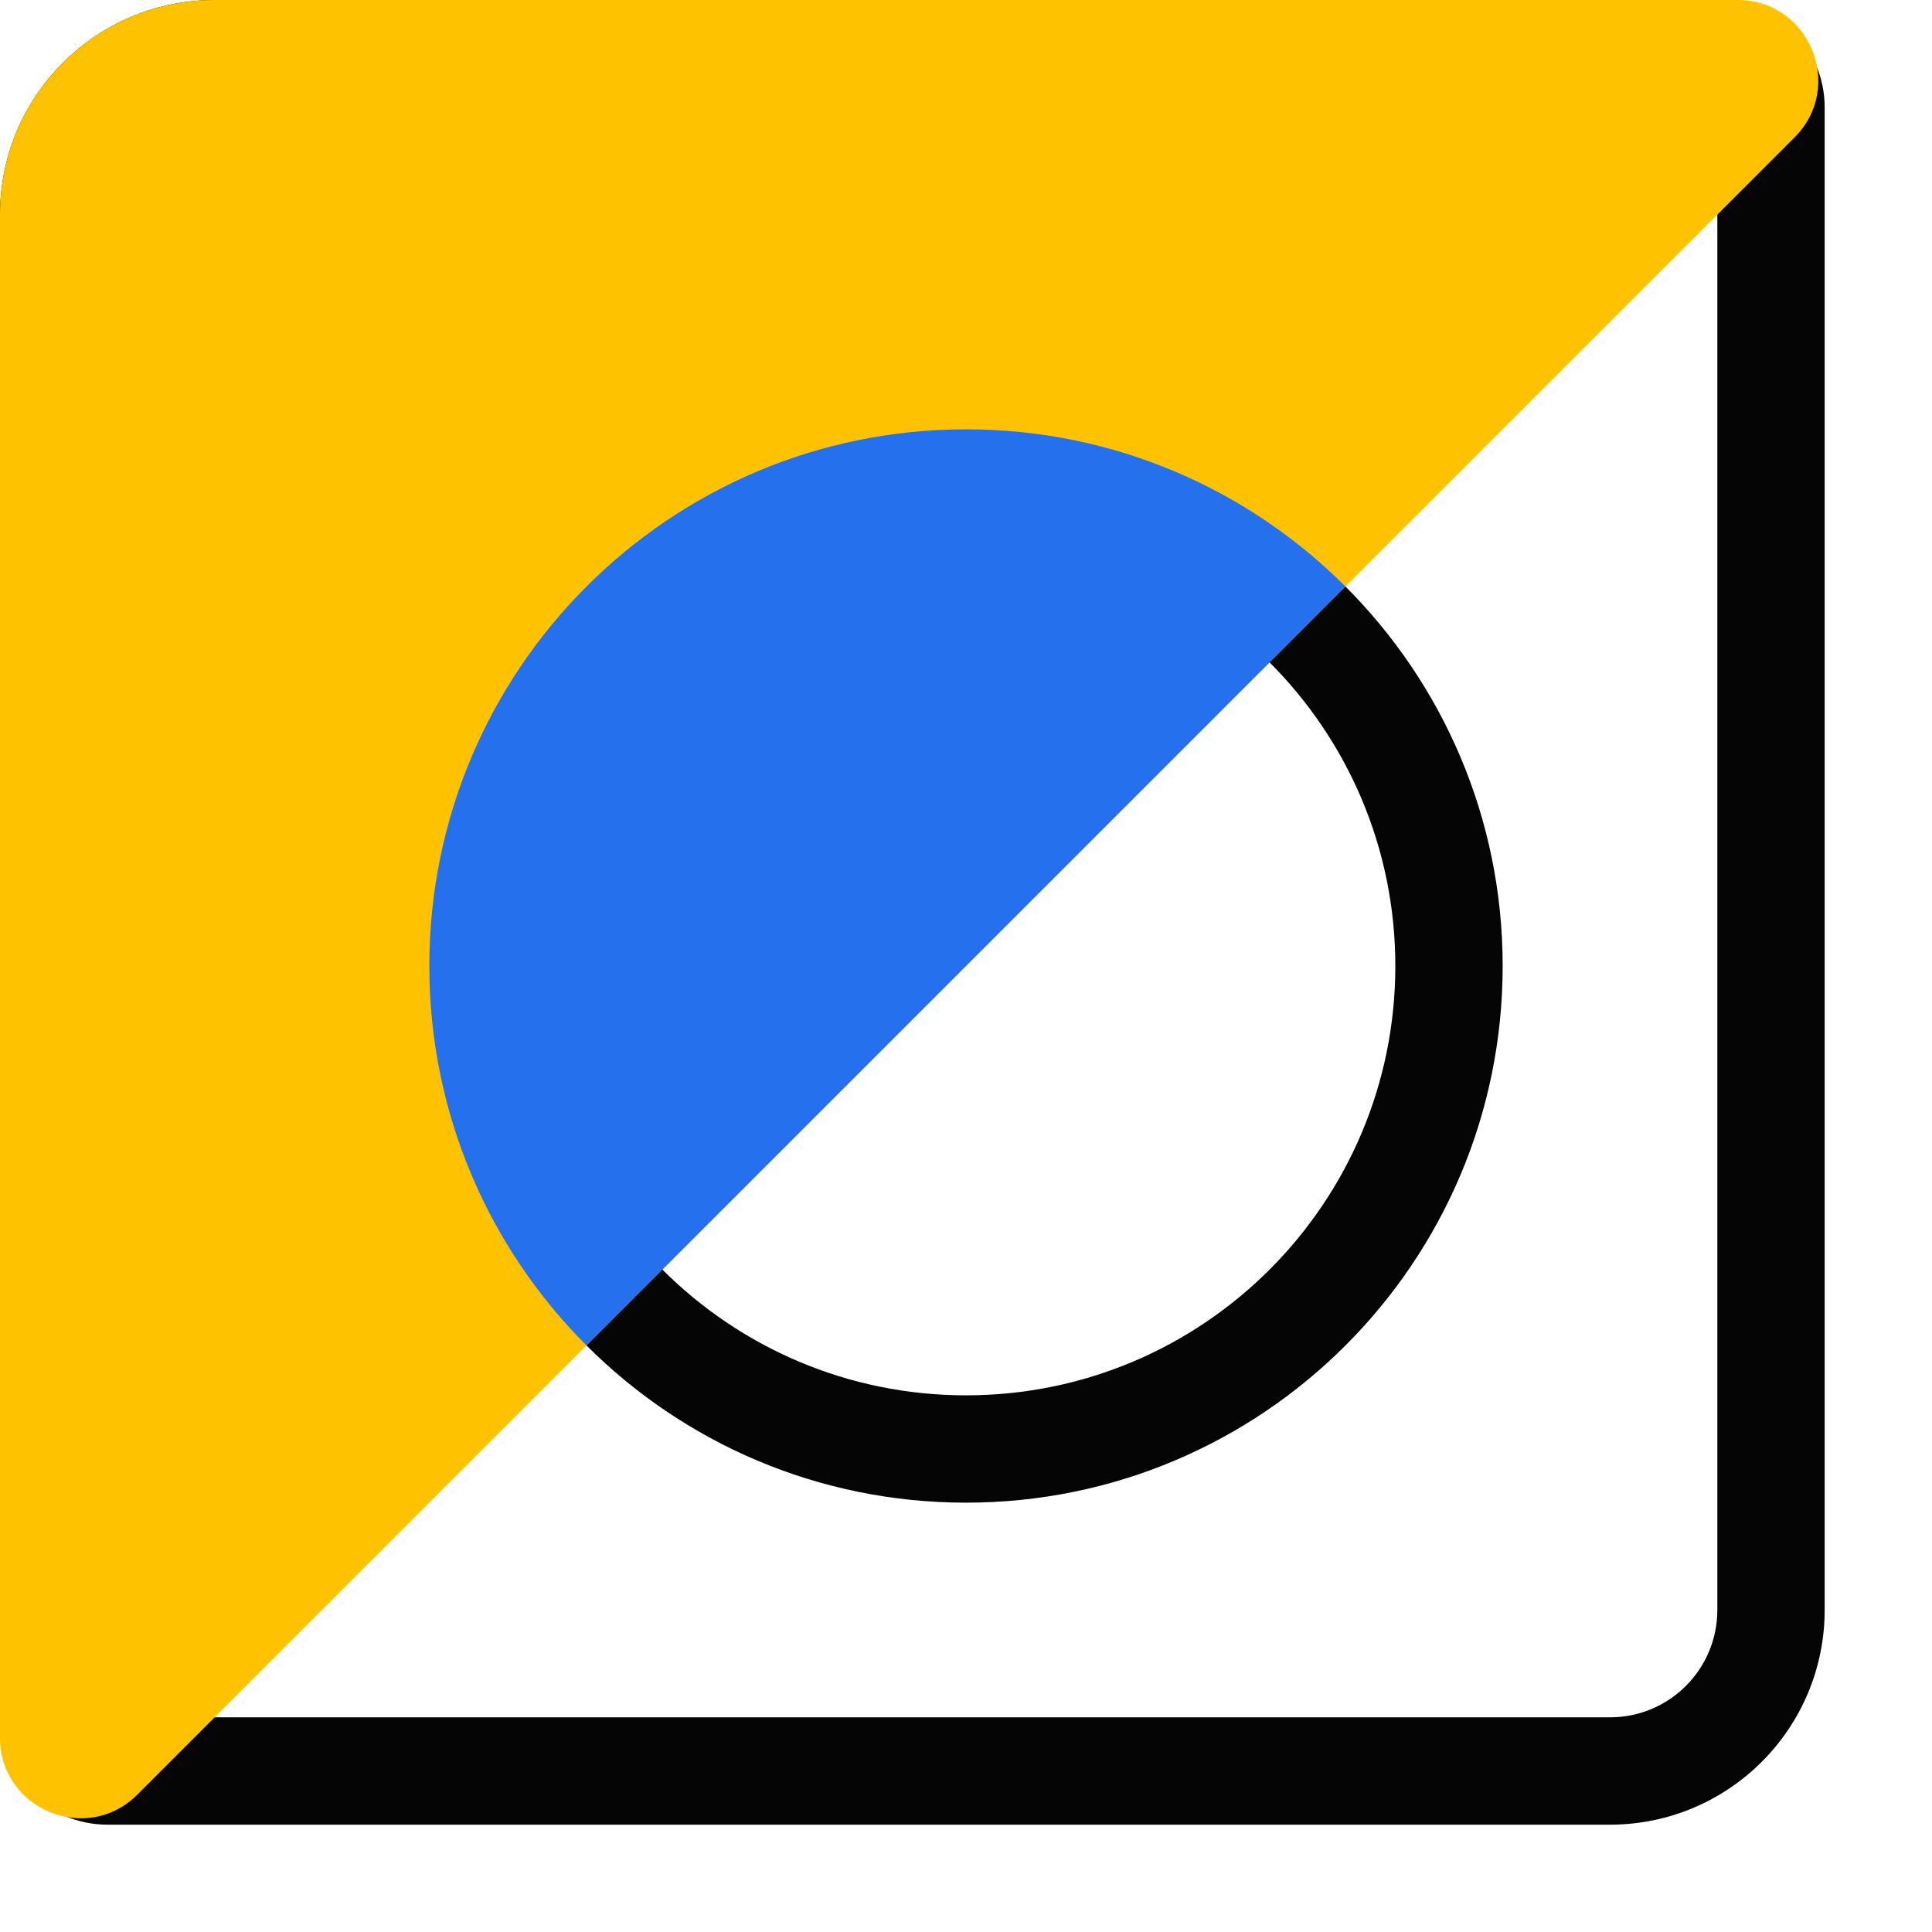
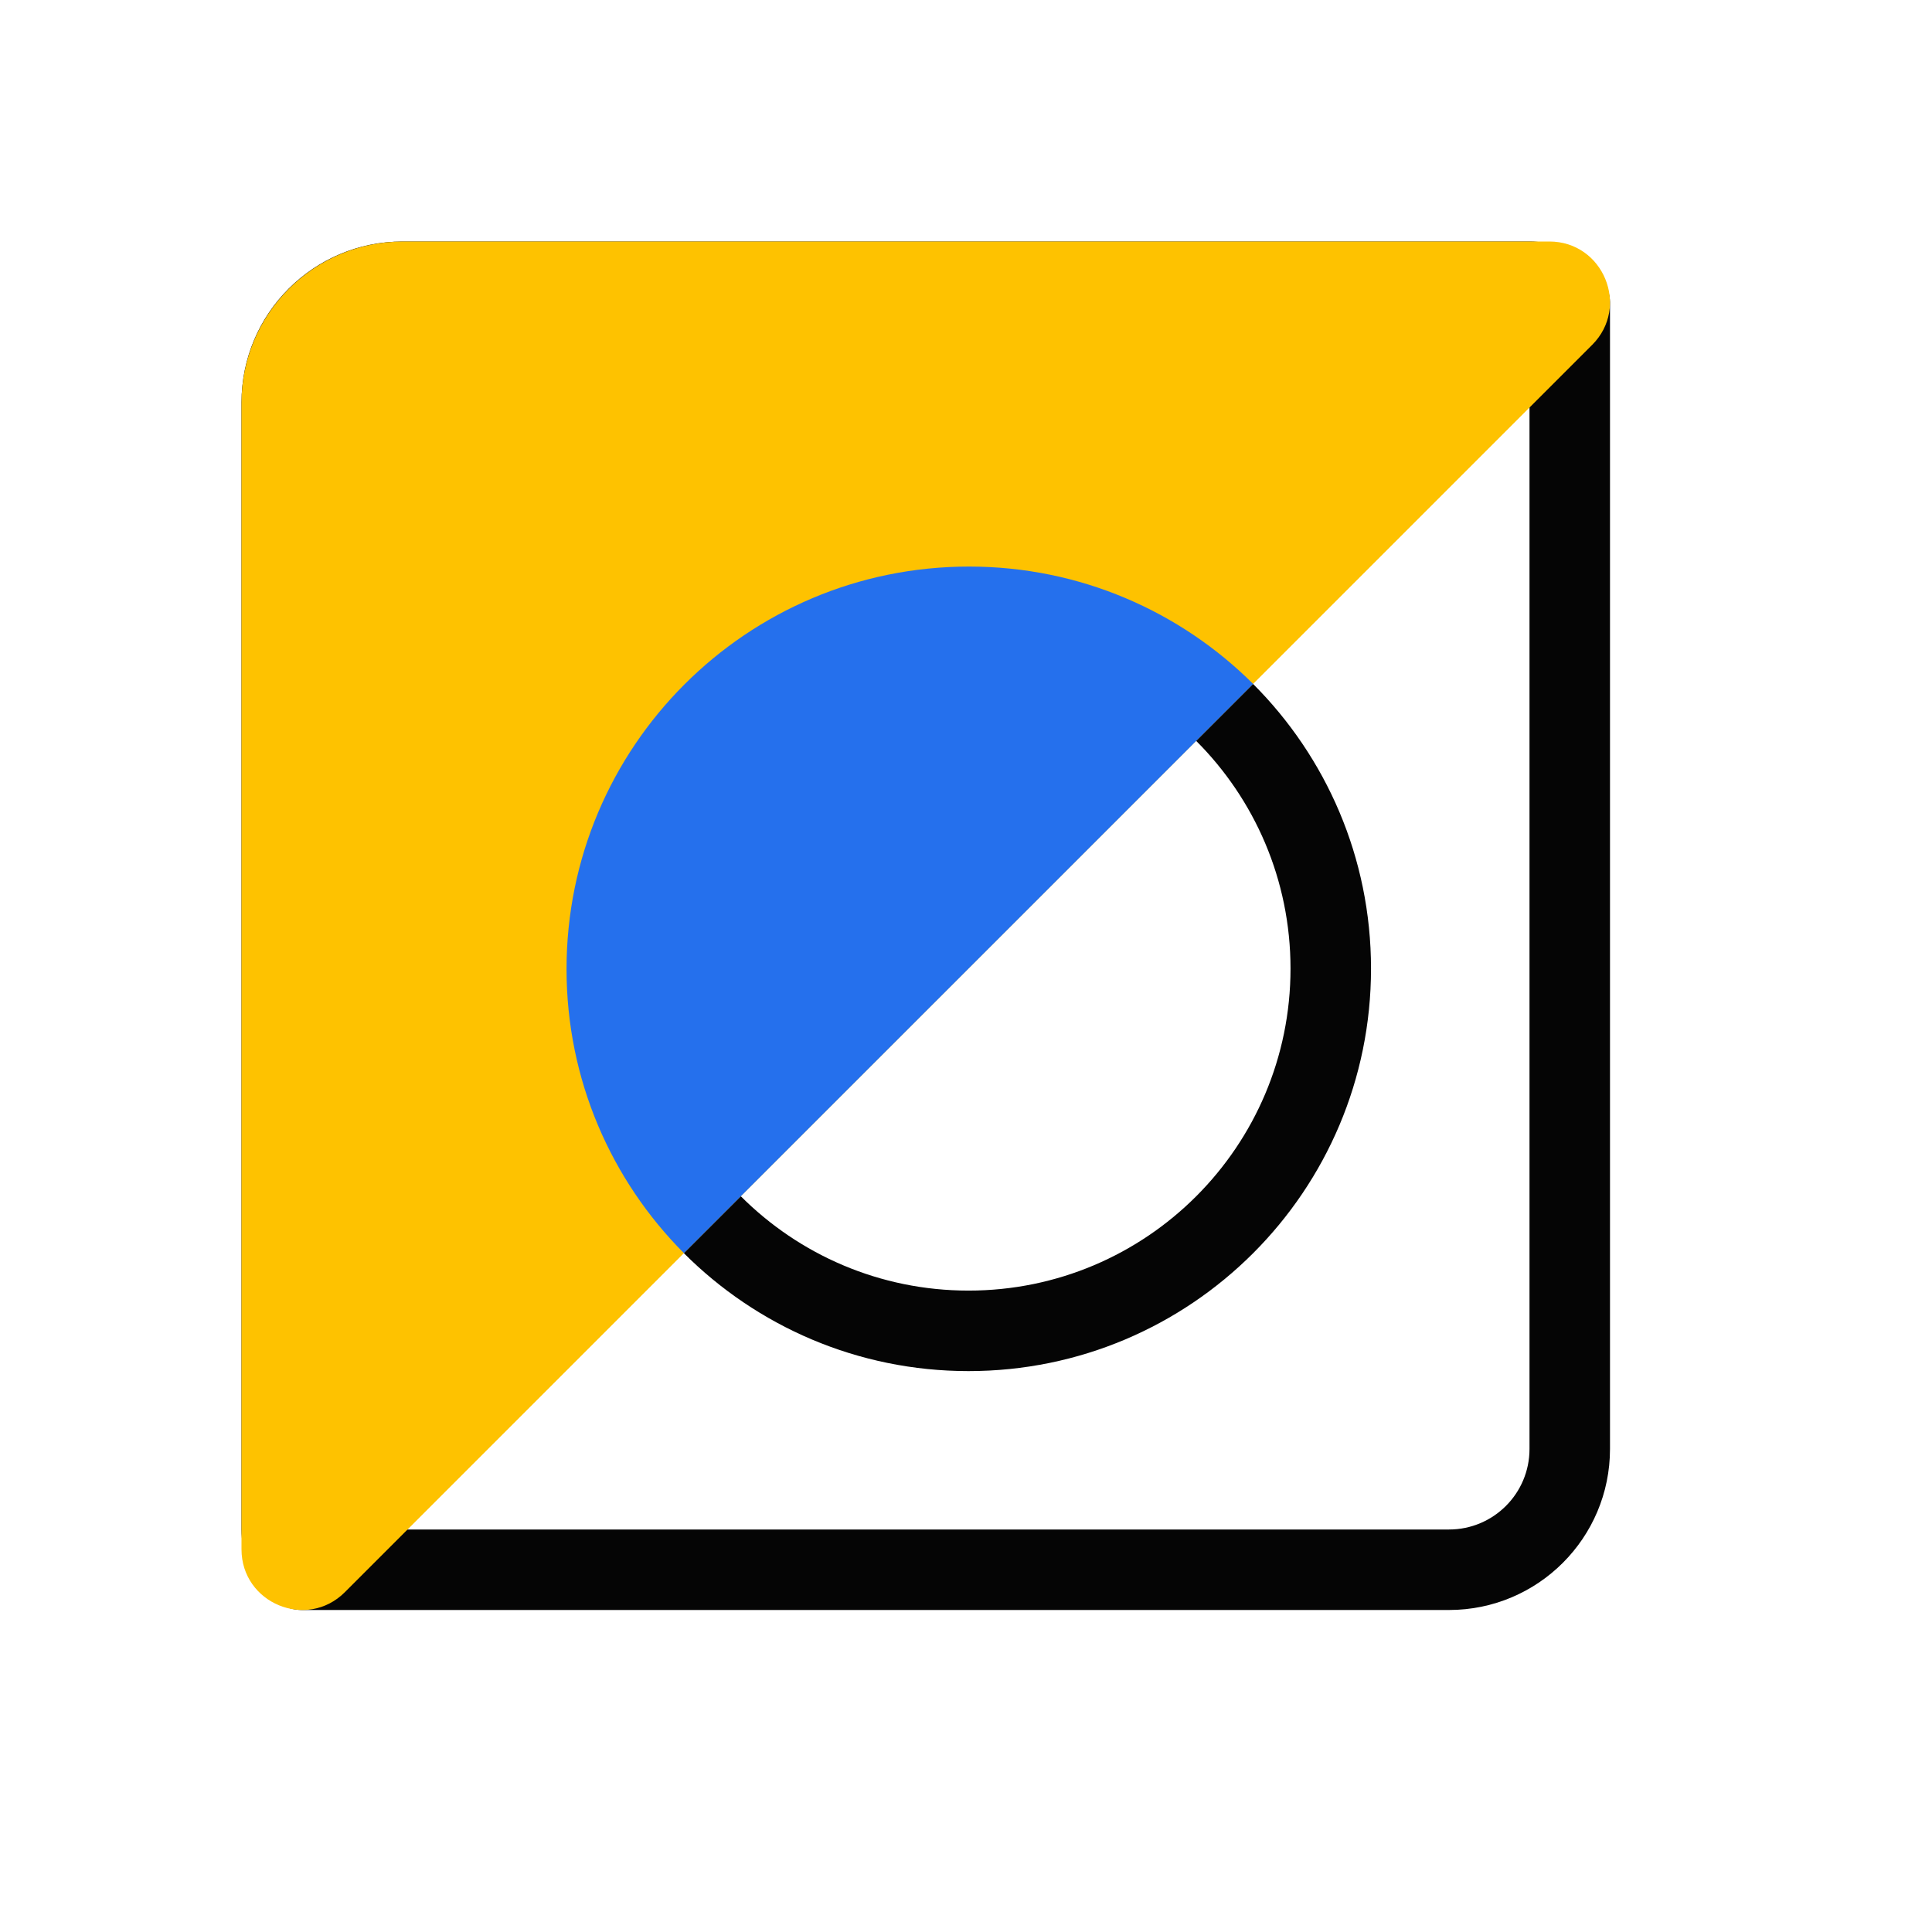
- <svg xmlns="http://www.w3.org/2000/svg" width="72" height="72" viewBox="0 0 72 72" fill="none">
-   <path fill-rule="evenodd" clip-rule="evenodd" d="M64 4H8C5.791 4 4 5.791 4 8L4 64H60C62.209 64 64 62.209 64 60V4ZM8 0C3.582 0 0 3.582 0 8V64C0 66.209 1.791 68 4 68H60C64.418 68 68 64.418 68 60V4C68 1.791 66.209 0 64 0H8Z" fill="#050505" />
-   <path d="M64.757 4.58122e-05L8 4.6489e-05C3.582 4.65417e-05 -0 3.582 -0 8L-0 64.757C-0 67.43 3.231 68.769 5.121 66.879L66.879 5.121C68.768 3.231 67.43 4.57803e-05 64.757 4.58122e-05Z" fill="#FEC200" />
-   <mask id="mask0_819_47789" style="mask-type:alpha" maskUnits="userSpaceOnUse" x="0" y="0" width="70" height="70">
-     <path d="M67.172 -4.57525e-05L2 -4.49753e-05C0.896 -4.49621e-05 0 0.895 0 2L0 67.171C0 68.953 2.154 69.846 3.414 68.586L68.586 3.414C69.846 2.154 68.954 -4.57737e-05 67.172 -4.57525e-05Z" fill="#FEC200" />
-   </mask>
-   <g mask="url(#mask0_819_47789)">
-     <path d="M56 36C56 47.046 47.046 56 36 56C24.954 56 16 47.046 16 36C16 24.954 24.954 16 36 16C47.046 16 56 24.954 56 36Z" fill="#2570ED" />
-   </g>
-   <mask id="mask1_819_47789" style="mask-type:alpha" maskUnits="userSpaceOnUse" x="2" y="2" width="70" height="70">
-     <path d="M4.828 72L70 72C71.104 72 72 71.105 72 70L72 4.828C72 3.047 69.846 2.154 68.586 3.414L3.414 68.586C2.154 69.846 3.046 72 4.828 72Z" fill="#FEC200" />
-   </mask>
-   <g mask="url(#mask1_819_47789)">
-     <path fill-rule="evenodd" clip-rule="evenodd" d="M36 52C44.837 52 52 44.837 52 36C52 27.163 44.837 20 36 20C27.163 20 20 27.163 20 36C20 44.837 27.163 52 36 52ZM36 56C47.046 56 56 47.046 56 36C56 24.954 47.046 16 36 16C24.954 16 16 24.954 16 36C16 47.046 24.954 56 36 56Z" fill="#050505" />
-   </g>
+ <svg xmlns="http://www.w3.org/2000/svg" width="96" height="96" viewBox="0 0 96 96" fill="none">
+   <path fill-rule="evenodd" clip-rule="evenodd" d="M76 16H20C17.791 16 16 17.791 16 20V76H72C74.209 76 76 74.209 76 72V16ZM20 12C15.582 12 12 15.582 12 20V76C12 78.209 13.422 80 15.004 80H72C76.418 80 80 76.418 80 72V14.996C79.958 13.511 78.209 12 76 12H20Z" fill="#050505" />
+   <path d="M76.984 12L20.028 12C15.594 12 12 15.594 12 20.028L12 76.984C12 79.665 15.243 81.009 17.139 79.112L79.112 17.139C81.009 15.243 79.665 12 76.984 12Z" fill="#FEC200" />
+   <path d="M33.984 62.269L62.269 33.985C58.651 30.381 53.662 28.152 48.151 28.152C37.106 28.152 28.151 37.106 28.151 48.152C28.151 53.662 30.38 58.652 33.984 62.269Z" fill="#2570ED" />
+   <path d="M33.983 62.271C37.602 65.891 42.602 68.129 48.125 68.129C59.171 68.129 68.125 59.175 68.125 48.129C68.125 42.606 65.886 37.606 62.267 33.987L59.439 36.816C62.334 39.711 64.125 43.711 64.125 48.129C64.125 56.965 56.962 64.129 48.125 64.129C43.707 64.129 39.707 62.338 36.812 59.443L33.983 62.271Z" fill="#050505" />
</svg>
